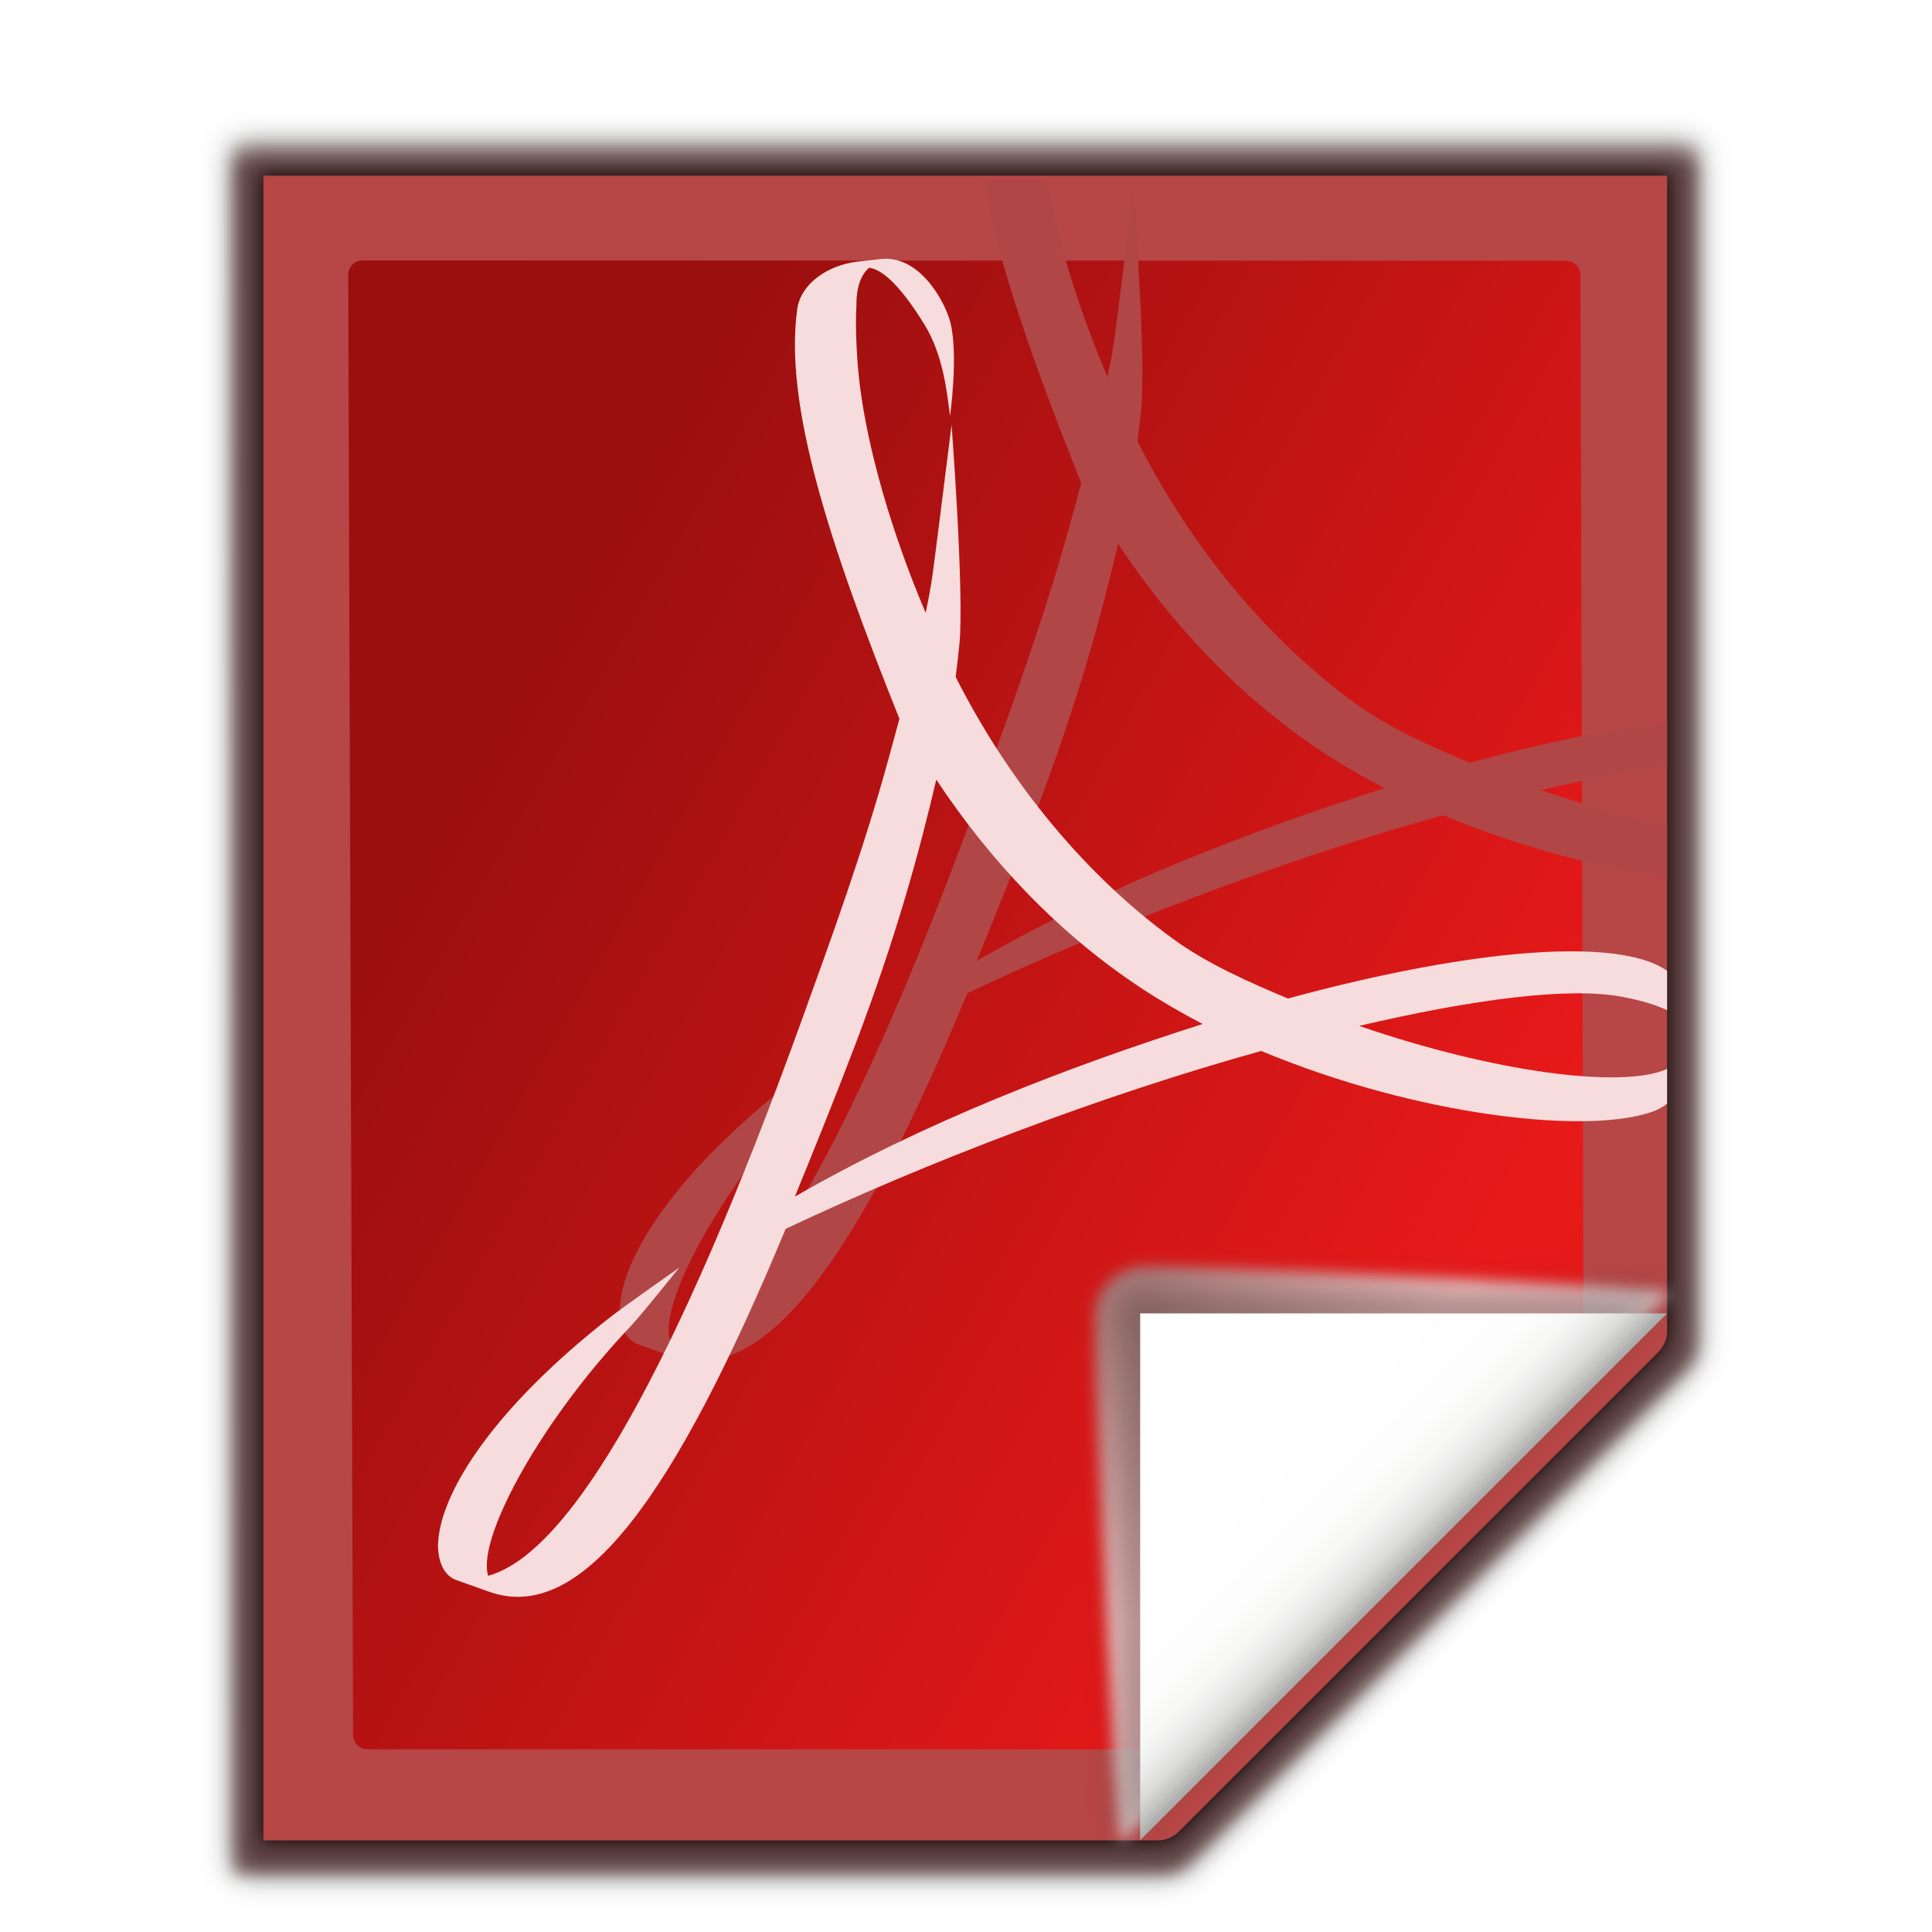
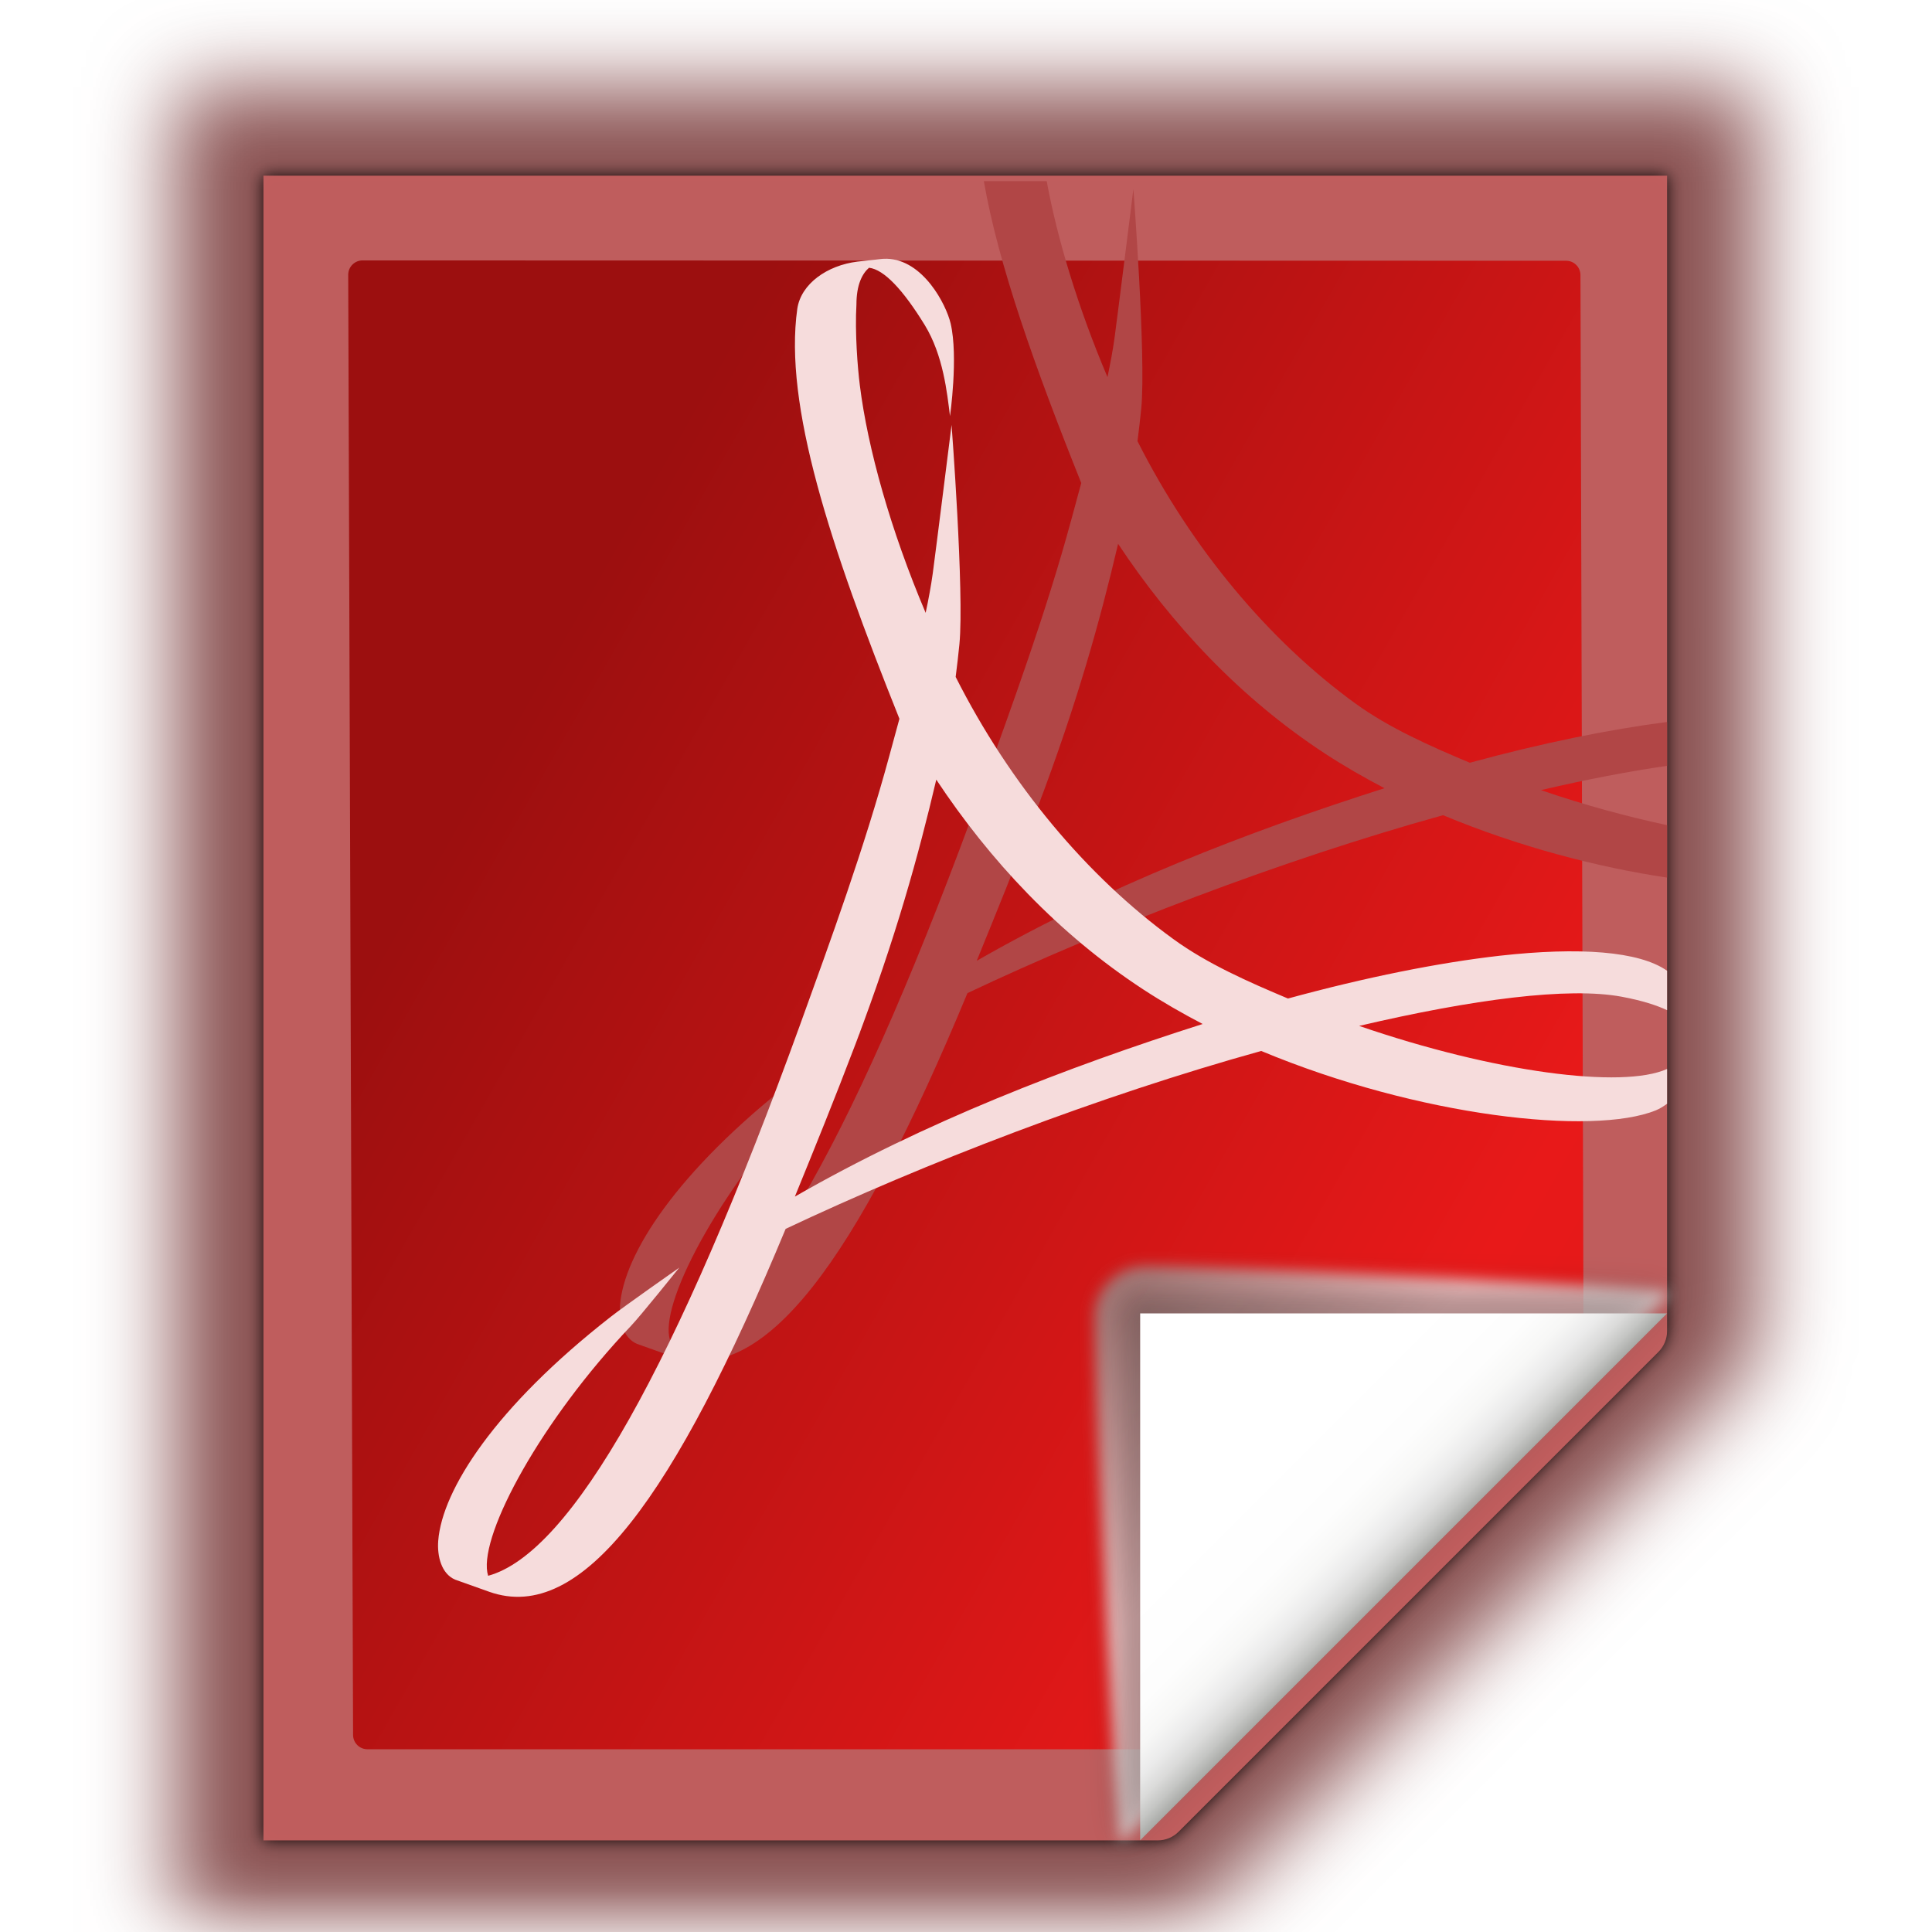
<svg xmlns="http://www.w3.org/2000/svg" xmlns:xlink="http://www.w3.org/1999/xlink" version="1.1" id="Layer_1" width="128" height="128" viewBox="0 0 128 128" overflow="visible" enable-background="new 0 0 128 128" xml:space="preserve">
  <defs id="defs105">
    <linearGradient y2="95.293" x2="87.293" y1="103" x1="95" gradientUnits="userSpaceOnUse" id="linearGradient4175">
      <stop id="stop4177" style="stop-color:#000000;stop-opacity:1" offset="0" />
      <stop id="stop4179" style="stop-color:#393B38" offset="1" />
    </linearGradient>
    <linearGradient id="linearGradient3225">
      <stop style="stop-color:#ffffff;stop-opacity:1;" offset="0" id="stop3227" />
      <stop style="stop-color:#aeaeae;stop-opacity:1;" offset="1" id="stop3229" />
    </linearGradient>
    <linearGradient xlink:href="#XMLID_9_" id="linearGradient2291" gradientUnits="userSpaceOnUse" x1="88.592" y1="96.593" x2="71.262" y2="79.263" />
    <linearGradient xlink:href="#linearGradient4175" id="linearGradient2295" gradientUnits="userSpaceOnUse" x1="85.22" y1="93.22" x2="61.336" y2="69.336" />
    <linearGradient xlink:href="#XMLID_12_" id="linearGradient2297" gradientUnits="userSpaceOnUse" x1="96" y1="104" x2="88" y2="96" />
-     <filter id="filter3241">
-       <feGaussianBlur stdDeviation="1.039" id="feGaussianBlur3243" />
-     </filter>
    <filter id="filter3772">
      <feGaussianBlur stdDeviation="0.501" id="feGaussianBlur3774" />
    </filter>
    <filter id="filter4107">
      <feGaussianBlur stdDeviation="0.408" id="feGaussianBlur4109" />
    </filter>
    <filter id="filter4171">
      <feGaussianBlur stdDeviation="0.49" id="feGaussianBlur4173" />
    </filter>
    <filter id="filter4209">
      <feGaussianBlur stdDeviation="0.906" id="feGaussianBlur4211" />
    </filter>
    <radialGradient gradientUnits="userSpaceOnUse" gradientTransform="matrix(1,0,0,0.9256542,0,1.323544)" r="6.206" fy="17.803" fx="73.082" cy="17.803" cx="73.082" id="radialGradient5427" xlink:href="#linearGradient4062" />
    <radialGradient gradientUnits="userSpaceOnUse" gradientTransform="matrix(1,0,0,0.941389,0,1.049149)" r="6.206" fy="17.9" fx="73.082" cy="17.9" cx="73.082" id="radialGradient5425" xlink:href="#linearGradient4062" />
    <linearGradient id="linearGradient3272">
      <stop id="stop3274" offset="0" style="stop-color:white;stop-opacity:1;" />
      <stop id="stop3276" offset="1" style="stop-color:white;stop-opacity:0;" />
    </linearGradient>
    <linearGradient id="linearGradient3030">
      <stop style="stop-color:#000000;stop-opacity:0.779" offset="0" id="stop3032" />
      <stop style="stop-color:#000000;stop-opacity:0;" offset="1" id="stop3034" />
    </linearGradient>
    <linearGradient id="linearGradient3260">
      <stop style="stop-color:#ffffff;stop-opacity:1;" offset="0" id="stop3262" />
      <stop style="stop-color:#ffffff;stop-opacity:0;" offset="1" id="stop3264" />
    </linearGradient>
    <radialGradient id="XMLID_4_" cx="48" cy="-0.215" r="55.148" gradientTransform="matrix(0.9792,0,0,0.9725,133.0002,20.8762)" gradientUnits="userSpaceOnUse">
      <stop offset="0" style="stop-color:#72D13D" id="stop3082" />
      <stop offset="0.355" style="stop-color:#35AC1C" id="stop3084" />
      <stop offset="0.619" style="stop-color:#0F9508" id="stop3086" />
      <stop offset="0.757" style="stop-color:#008C00" id="stop3088" />
      <stop offset="1" style="stop-color:#007A00" id="stop3090" />
    </radialGradient>
    <linearGradient id="linearGradient4062">
      <stop id="stop3680" offset="0" style="stop-color:#baff63;stop-opacity:1;" />
      <stop id="stop3682" offset="1" style="stop-color:#ffffff;stop-opacity:0;" />
    </linearGradient>
    <linearGradient xlink:href="#XMLID_4_" id="linearGradient4666" gradientUnits="userSpaceOnUse" gradientTransform="translate(292,239.1304)" x1="-13.757" y1="76.708" x2="-62.425" y2="104.807" />
    <linearGradient xlink:href="#linearGradient3260" id="linearGradient4668" gradientUnits="userSpaceOnUse" spreadMethod="reflect" x1="73.743" y1="15.337" x2="80" y2="19.282" />
    <linearGradient xlink:href="#linearGradient3260" id="linearGradient4670" gradientUnits="userSpaceOnUse" spreadMethod="reflect" x1="73.743" y1="15.337" x2="80" y2="19.282" />
    <linearGradient xlink:href="#linearGradient3260" id="linearGradient4676" gradientUnits="userSpaceOnUse" spreadMethod="reflect" x1="73.743" y1="15.337" x2="80" y2="19.282" />
    <radialGradient xlink:href="#linearGradient3030" id="radialGradient4678" gradientUnits="userSpaceOnUse" gradientTransform="translate(292,239.1304)" cx="-44" cy="84" fx="-60" fy="100" r="24" />
    <linearGradient xlink:href="#linearGradient3260" id="linearGradient4680" gradientUnits="userSpaceOnUse" spreadMethod="reflect" x1="73.743" y1="15.337" x2="80" y2="19.282" />
    <radialGradient xlink:href="#XMLID_4_" id="radialGradient4682" gradientUnits="userSpaceOnUse" gradientTransform="translate(292,239.1304)" cx="-44" cy="84" fx="-40" fy="96" r="20" />
    <linearGradient xlink:href="#linearGradient3272" id="linearGradient4684" gradientUnits="userSpaceOnUse" gradientTransform="translate(229.3125,239.1304)" x1="11.681" y1="60.539" x2="11.681" y2="108.01" />
    <linearGradient xlink:href="#linearGradient3260" id="linearGradient4686" gradientUnits="userSpaceOnUse" gradientTransform="translate(229.3024,239.1304)" x1="6.698" y1="52" x2="11.681" y2="96.001" />
    <linearGradient xlink:href="#linearGradient3260" id="linearGradient4688" gradientUnits="userSpaceOnUse" gradientTransform="translate(229.3024,239.1304)" x1="26.698" y1="96" x2="14.698" y2="72" />
    <linearGradient xlink:href="#linearGradient3225" id="linearGradient4690" gradientUnits="userSpaceOnUse" gradientTransform="translate(148,239.1304)" x1="79.75" y1="84" x2="120.25" y2="84" />
    <linearGradient y2="34.473" x2="22.414" y1="28.5" x1="22.414" gradientTransform="translate(10,0)" gradientUnits="userSpaceOnUse" id="linearGradient3190" xlink:href="#linearGradient2822" />
    <linearGradient id="linearGradient2822">
      <stop id="stop2824" offset="0" style="stop-color:#ffffff;stop-opacity:1;" />
      <stop id="stop2826" offset="1" style="stop-color:#ffffff;stop-opacity:0;" />
    </linearGradient>
    <linearGradient y2="56.231" x2="5.126" y1="56.231" x1="64.13" gradientTransform="matrix(0,-1.029389,1.029389,0,11.93834,80.22496)" gradientUnits="userSpaceOnUse" id="linearGradient3831" xlink:href="#linearGradient3757" />
    <linearGradient y2="56.231" x2="5.126" y1="56.231" x1="64.13" gradientTransform="matrix(0,-1.029389,1.029389,0,11.93834,80.22496)" gradientUnits="userSpaceOnUse" id="linearGradient3771" xlink:href="#linearGradient3757" />
    <linearGradient y2="56.231" x2="5.126" y1="56.231" x1="64.13" gradientTransform="matrix(0,-1.029389,1.029389,0,11.93834,80.22496)" gradientUnits="userSpaceOnUse" id="linearGradient3755" xlink:href="#linearGradient3757" />
    <linearGradient y2="56.231" x2="5.126" y1="56.231" x1="64.13" gradientTransform="matrix(0,-1.029389,1.029389,0,11.93834,80.22496)" gradientUnits="userSpaceOnUse" id="linearGradient3730" xlink:href="#linearGradient2880" />
    <linearGradient gradientTransform="matrix(1.009985,0,0,1.009985,-1.344449,-2.033109)" gradientUnits="userSpaceOnUse" y2="74.721" x2="63.998" y1="2.013" x1="63.998" id="linearGradient3722" xlink:href="#linearGradient3716" />
    <radialGradient r="139.559" cy="112.305" cx="102" gradientTransform="matrix(0.9787234,0,0,0.9818182,1.361705,1.163636)" gradientUnits="userSpaceOnUse" id="radialGradient2875" xlink:href="#XMLID_8_" />
    <radialGradient r="139.559" cy="112.305" cx="102" gradientTransform="translate(2.4e-6,0)" gradientUnits="userSpaceOnUse" id="radialGradient2626" xlink:href="#XMLID_7_" />
    <linearGradient y2="96" x2="88" y1="104" x1="96" gradientUnits="userSpaceOnUse" id="linearGradient2624" xlink:href="#XMLID_12_" />
    <linearGradient y2="95.293" x2="87.293" y1="103" x1="95" gradientUnits="userSpaceOnUse" id="linearGradient2622" xlink:href="#XMLID_11_" />
    <linearGradient y2="94.587" x2="86.587" y1="103" x1="95" gradientUnits="userSpaceOnUse" id="linearGradient2293" xlink:href="#XMLID_10_" />
    <linearGradient y2="94.537" x2="86.536" y1="102.345" x1="94.344" gradientUnits="userSpaceOnUse" id="linearGradient2619" xlink:href="#XMLID_9_" />
    <linearGradient id="linearGradient2880">
      <stop style="stop-color:#000000;stop-opacity:1;" offset="0" id="stop2882" />
      <stop id="stop2884" offset="0" style="stop-color:#000000;stop-opacity:1;" />
      <stop id="stop2886" offset="0.57" style="stop-color:#000000;stop-opacity:0.588;" />
      <stop style="stop-color:#3b3b3b;stop-opacity:0.72;" offset="0.828" id="stop2888" />
      <stop style="stop-color:white;stop-opacity:0;" offset="1" id="stop2890" />
    </linearGradient>
    <linearGradient id="linearGradient3716">
      <stop id="stop3718" offset="0" style="stop-color:#fefefe;stop-opacity:1" />
      <stop style="stop-color:#e9eaea;stop-opacity:1" offset="0.239" id="stop3732" />
      <stop id="stop3720" offset="1" style="stop-color:#fdfdfd;stop-opacity:1" />
    </linearGradient>
    <linearGradient id="linearGradient3757">
      <stop id="stop3759" offset="0" style="stop-color:#000000;stop-opacity:1;" />
      <stop style="stop-color:#000000;stop-opacity:1;" offset="0" id="stop3761" />
      <stop style="stop-color:#000000;stop-opacity:0.588;" offset="0.57" id="stop3763" />
      <stop id="stop3765" offset="0.742" style="stop-color:#3b3b3b;stop-opacity:0.72;" />
      <stop id="stop3767" offset="1" style="stop-color:white;stop-opacity:0;" />
    </linearGradient>
    <radialGradient xlink:href="#XMLID_7_" id="radialGradient2675" gradientUnits="userSpaceOnUse" gradientTransform="matrix(0.9686802,0,0,0.9686802,2.051713,-1.852734)" cx="102" cy="112.305" r="139.559" />
    <linearGradient xlink:href="#XMLID_9_" id="linearGradient2677" gradientUnits="userSpaceOnUse" x1="88.592" y1="96.593" x2="71.262" y2="79.263" />
    <linearGradient xlink:href="#linearGradient4175" id="linearGradient2679" gradientUnits="userSpaceOnUse" x1="85.22" y1="93.22" x2="61.336" y2="69.336" />
    <linearGradient xlink:href="#XMLID_12_" id="linearGradient2681" gradientUnits="userSpaceOnUse" x1="96" y1="104" x2="88" y2="96" />
    <radialGradient xlink:href="#XMLID_8_" id="radialGradient2696" gradientUnits="userSpaceOnUse" gradientTransform="matrix(0.9787234,0,0,0.9818182,-112.6383,-4.25113)" cx="102" cy="112.305" r="139.559" />
    <radialGradient xlink:href="#XMLID_7_" id="radialGradient2699" gradientUnits="userSpaceOnUse" gradientTransform="matrix(0.9686802,0,0,0.9686802,-111.9483,-7.2675)" cx="102" cy="112.305" r="139.559" />
    <linearGradient xlink:href="#linearGradient3719-6" id="linearGradient12012" gradientUnits="userSpaceOnUse" gradientTransform="matrix(1.885438,0,0,2.235847,-660.3388,-210.9611)" x1="62.42" y1="98.139" x2="71.215" y2="98.139" />
    <linearGradient id="linearGradient3719-6">
      <stop id="stop3721-0" offset="0" style="stop-color:#0000ff;stop-opacity:1;" />
      <stop id="stop3723-2" offset="1" style="stop-color:#0000ff;stop-opacity:0;" />
    </linearGradient>
    <linearGradient id="linearGradient6370-8">
      <stop style="stop-color:#ffffff;stop-opacity:1;" offset="0" id="stop6372-3" />
      <stop id="stop6378-8" offset="0.783" style="stop-color:#000000;stop-opacity:1;" />
      <stop style="stop-color:#000000;stop-opacity:1;" offset="1" id="stop6374-3" />
    </linearGradient>
    <linearGradient id="linearGradient6382-3">
      <stop style="stop-color:#ffffff;stop-opacity:0;" offset="0" id="stop6384-8" />
      <stop id="stop6390-0" offset="0.717" style="stop-color:#ffffff;stop-opacity:1;" />
      <stop style="stop-color:#ffffff;stop-opacity:0;" offset="1" id="stop6386-4" />
    </linearGradient>
    <linearGradient id="linearGradient5542-6">
      <stop id="stop5544-8" offset="0" style="stop-color:#818181;stop-opacity:1" />
      <stop style="stop-color:#ffffff;stop-opacity:1;" offset="0.167" id="stop5546-9" />
      <stop id="stop5558-0" offset="0.301" style="stop-color:#fafafa;stop-opacity:1;" />
      <stop id="stop5552-6" offset="0.417" style="stop-color:#d7d7d7;stop-opacity:1;" />
      <stop style="stop-color:#000000;stop-opacity:1" offset="0.448" id="stop5554-8" />
      <stop id="stop5556-7" offset="0.594" style="stop-color:#d5d5d5;stop-opacity:1;" />
      <stop style="stop-color:#c8c8c8;stop-opacity:1;" offset="0.703" id="stop5560-9" />
      <stop id="stop5562-0" offset="0.758" style="stop-color:#333333;stop-opacity:1;" />
      <stop style="stop-color:#c1c1c1;stop-opacity:1;" offset="0.95" id="stop5564-3" />
      <stop id="stop5548-3" offset="1" style="stop-color:#343434;stop-opacity:1;" />
    </linearGradient>
    <linearGradient id="linearGradient13166">
      <stop id="stop13168" offset="0" style="stop-color:#818181;stop-opacity:1" />
      <stop style="stop-color:#ffffff;stop-opacity:1;" offset="0.167" id="stop13170" />
      <stop id="stop13172" offset="0.301" style="stop-color:#fafafa;stop-opacity:1;" />
      <stop id="stop13174" offset="0.417" style="stop-color:#d7d7d7;stop-opacity:1;" />
      <stop style="stop-color:#000000;stop-opacity:1" offset="0.448" id="stop13176" />
      <stop id="stop13178" offset="0.594" style="stop-color:#d5d5d5;stop-opacity:1;" />
      <stop style="stop-color:#c8c8c8;stop-opacity:1;" offset="0.703" id="stop13180" />
      <stop id="stop13182" offset="0.758" style="stop-color:#333333;stop-opacity:1;" />
      <stop style="stop-color:#c1c1c1;stop-opacity:1;" offset="0.95" id="stop13184" />
      <stop id="stop13186" offset="1" style="stop-color:#343434;stop-opacity:1;" />
    </linearGradient>
    <linearGradient id="linearGradient13197">
      <stop id="stop13199" offset="0" style="stop-color:#818181;stop-opacity:1" />
      <stop style="stop-color:#ffffff;stop-opacity:1;" offset="0.167" id="stop13201" />
      <stop id="stop13203" offset="0.301" style="stop-color:#fafafa;stop-opacity:1;" />
      <stop id="stop13205" offset="0.417" style="stop-color:#d7d7d7;stop-opacity:1;" />
      <stop style="stop-color:#000000;stop-opacity:1" offset="0.448" id="stop13207" />
      <stop id="stop13209" offset="0.594" style="stop-color:#d5d5d5;stop-opacity:1;" />
      <stop style="stop-color:#c8c8c8;stop-opacity:1;" offset="0.703" id="stop13211" />
      <stop id="stop13213" offset="0.758" style="stop-color:#333333;stop-opacity:1;" />
      <stop style="stop-color:#c1c1c1;stop-opacity:1;" offset="0.95" id="stop13215" />
      <stop id="stop13217" offset="1" style="stop-color:#343434;stop-opacity:1;" />
    </linearGradient>
    <clipPath clipPathUnits="userSpaceOnUse" id="clipPath5703-7">
      <path id="path5705-9" d="m 2293.506,-1105.552 c -1.471,14.377 2.311,28.837 9.734,39.868 l 4.546,0 c 7.423,-11.03 11.205,-25.49 9.734,-39.868 -5.89,-4.64 -18.318,-4.887 -24.014,0 z" style="fill:#515151;fill-opacity:1;fill-rule:evenodd;stroke:none" />
    </clipPath>
    <clipPath clipPathUnits="userSpaceOnUse" id="clipPath5764-6">
      <path id="path5766-0" d="m 2324.262,-1105.552 c -1.471,14.377 2.311,28.837 9.734,39.868 l 4.546,0 c 7.423,-11.03 11.205,-25.49 9.734,-39.868 -5.89,-4.64 -18.318,-4.887 -24.014,0 z" style="fill:#fefefe;fill-opacity:1;fill-rule:evenodd;stroke:none" />
    </clipPath>
    <clipPath clipPathUnits="userSpaceOnUse" id="clipPath5899-0">
      <path style="fill:url(#linearGradient5903);fill-opacity:1;fill-rule:nonzero;stroke:none" d="m 2410.656,-1125.531 -0.125,20.406 0.125,0 0,-0.188 c 2.196,-2.14 6.691,-3.594 11.875,-3.594 5.184,0 9.68,1.453 11.875,3.594 l 0,0.188 0.125,0 -0.125,-20.406 -23.75,0 z" id="path5901-4" />
    </clipPath>
    <linearGradient id="linearGradient5938-8">
      <stop style="stop-color:#5b5b5b;stop-opacity:1;" offset="0" id="stop5940-6" />
      <stop style="stop-color:#202020;stop-opacity:1;" offset="1" id="stop5943-2" />
    </linearGradient>
    <clipPath clipPathUnits="userSpaceOnUse" id="clipPath6104-4">
      <path style="fill:none;stroke:#000000;stroke-width:0.354;stroke-linecap:round;stroke-linejoin:round;stroke-miterlimit:4;stroke-opacity:1;stroke-dashoffset:0" d="m 2280.9,-1313.654 c 0,-7.67 16.701,-8.005 16.701,0 l 0.759,26.436 -18.219,0 0.759,-26.436 z" id="path6106-7" />
    </clipPath>
    <linearGradient id="linearGradient13264">
      <stop id="stop13266" offset="0" style="stop-color:#818181;stop-opacity:1" />
      <stop style="stop-color:#ffffff;stop-opacity:1;" offset="0.167" id="stop13268" />
      <stop id="stop13270" offset="0.301" style="stop-color:#fafafa;stop-opacity:1;" />
      <stop id="stop13272" offset="0.417" style="stop-color:#d7d7d7;stop-opacity:1;" />
      <stop style="stop-color:#000000;stop-opacity:1" offset="0.448" id="stop13274" />
      <stop id="stop13276" offset="0.594" style="stop-color:#d5d5d5;stop-opacity:1;" />
      <stop style="stop-color:#c8c8c8;stop-opacity:1;" offset="0.703" id="stop13278" />
      <stop id="stop13280" offset="0.758" style="stop-color:#333333;stop-opacity:1;" />
      <stop style="stop-color:#c1c1c1;stop-opacity:1;" offset="0.95" id="stop13282" />
      <stop id="stop13284" offset="1" style="stop-color:#343434;stop-opacity:1;" />
    </linearGradient>
    <clipPath clipPathUnits="userSpaceOnUse" id="clipPath13290">
      <path id="path13292" d="m 2324.262,-1105.552 c -1.471,14.377 2.311,28.837 9.734,39.868 l 4.546,0 c 7.423,-11.03 11.205,-25.49 9.734,-39.868 -5.89,-4.64 -18.318,-4.887 -24.014,0 z" style="fill:#fefefe;fill-opacity:1;fill-rule:evenodd;stroke:none" />
    </clipPath>
    <linearGradient id="linearGradient6111">
      <stop style="stop-color:#9c0f0f;stop-opacity:1;" offset="0" id="stop6113" />
      <stop id="stop7088" offset="0.5" style="stop-color:#e81919;stop-opacity:1;" />
      <stop style="stop-color:#cd1313;stop-opacity:1;" offset="1" id="stop6115" />
    </linearGradient>
    <linearGradient xlink:href="#linearGradient6111" id="linearGradient1248" x1="11.434" y1="66.573" x2="139.634" y2="139.636" gradientUnits="userSpaceOnUse" gradientTransform="translate(11.6362)" />
-     <filter style="color-interpolation-filters:sRGB" id="filter1170" x="-0.013" width="1.026" y="-0.011" height="1.022">
-       <feGaussianBlur stdDeviation="0.525" id="feGaussianBlur1172" />
-     </filter>
-     <filter style="color-interpolation-filters:sRGB" id="filter1174" x="-0.013" width="1.026" y="-0.011" height="1.022">
-       <feGaussianBlur stdDeviation="0.522" id="feGaussianBlur1176" />
+     <filter style="color-interpolation-filters:sRGB" id="filter1089" x="-0.065" width="1.13" y="-0.056" height="1.111">
+       <feGaussianBlur stdDeviation="2.82" id="feGaussianBlur1091" />
    </filter>
  </defs>
  <radialGradient id="XMLID_7_" cx="102" cy="112.305" r="139.559" gradientUnits="userSpaceOnUse">
    <stop offset="0" style="stop-color:#3e3e3e;stop-opacity:1;" id="stop16" />
    <stop offset="0.015" style="stop-color:#505050;stop-opacity:1;" id="stop18" />
    <stop offset="0.056" style="stop-color:#7e7e7e;stop-opacity:1;" id="stop20" />
    <stop offset="0.136" style="stop-color:#c6c6c6;stop-opacity:1;" id="stop24" />
    <stop offset="0.21" style="stop-color:#f1f1f1;stop-opacity:1;" id="stop28" />
    <stop offset="0.243" style="stop-color:#fcfcfc;stop-opacity:1;" id="stop30" />
    <stop offset="0.272" style="stop-color:#FFFFFF" id="stop32" />
  </radialGradient>
  <radialGradient id="XMLID_8_" cx="102" cy="112.305" r="139.559" gradientUnits="userSpaceOnUse">
    <stop offset="0" style="stop-color:#535557" id="stop37" />
    <stop offset="0.114" style="stop-color:#898A8C" id="stop41" />
    <stop offset="0.203" style="stop-color:#ECECEC" id="stop47" />
    <stop offset="0.236" style="stop-color:#FAFAFA" id="stop49" />
    <stop offset="0.272" style="stop-color:#FFFFFF" id="stop51" />
    <stop offset="0.531" style="stop-color:#FAFAFA" id="stop53" />
    <stop offset="0.845" style="stop-color:#EBECEC" id="stop55" />
    <stop offset="1" style="stop-color:#E1E2E3" id="stop57" />
  </radialGradient>
  <linearGradient id="XMLID_9_" gradientUnits="userSpaceOnUse" x1="94.344" y1="102.345" x2="86.536" y2="94.537">
    <stop offset="0" style="stop-color:#FFFFFF" id="stop62" />
    <stop offset="1" style="stop-color:#555753" id="stop64" />
  </linearGradient>
  <linearGradient id="XMLID_10_" gradientUnits="userSpaceOnUse" x1="95" y1="103" x2="86.587" y2="94.587">
    <stop offset="0" style="stop-color:#FFFFFF" id="stop69" />
    <stop offset="1" style="stop-color:#555753" id="stop71" />
  </linearGradient>
  <linearGradient id="XMLID_11_" gradientUnits="userSpaceOnUse" x1="95" y1="103" x2="87.293" y2="95.293">
    <stop offset="0" style="stop-color:#FFFFFF" id="stop76" />
    <stop offset="1" style="stop-color:#393B38" id="stop78" />
  </linearGradient>
  <linearGradient id="XMLID_12_" gradientUnits="userSpaceOnUse" x1="96" y1="104" x2="88" y2="96">
    <stop offset="0" style="stop-color:#888A85" id="stop83" />
    <stop offset="0.007" style="stop-color:#8C8E89" id="stop85" />
    <stop offset="0.067" style="stop-color:#ABACA9" id="stop87" />
    <stop offset="0.135" style="stop-color:#C5C6C4" id="stop89" />
    <stop offset="0.211" style="stop-color:#DBDBDA" id="stop91" />
    <stop offset="0.301" style="stop-color:#EBEBEB" id="stop93" />
    <stop offset="0.412" style="stop-color:#F7F7F6" id="stop95" />
    <stop offset="0.568" style="stop-color:#FDFDFD" id="stop97" />
    <stop offset="1" style="stop-color:#FFFFFF" id="stop99" />
  </linearGradient>
  <g id="g1210">
-     <path id="path4253" d="M 23,8.969 23.041,122.993 h 61.131 c 0.53,0 1.039,-0.211 1.414,-0.586 L 118.414,89.579 c 0.375,-0.375 0.586,-0.884 0.586,-1.414 V 8.969 H 23 Z" style="opacity:0.553;fill:#000000;fill-opacity:1;filter:url(#filter3241)" transform="matrix(1.009042,0,0,1.003276,-7.691026,0.6710549)" />
-     <path id="path4081" d="m 23,9 0.041,113.993 h 61.131 c 0.53,0 1.039,-0.211 1.414,-0.586 L 118.414,89.579 c 0.375,-0.375 0.586,-0.884 0.586,-1.414 V 9 Z" style="opacity:0.307;fill:#4a0202;fill-opacity:1;filter:url(#filter1170)" transform="matrix(1.009042,0,0,1.003276,-7.691026,0.6710549)" />
-     <path id="path3726" d="M 24.92,10.931 V 120.863 l 58.676,-1e-4 c 0.53,0 1.039,-0.211 1.414,-0.586 l 31.484,-31.766 c 0.375,-0.375 0.586,-0.884 0.586,-1.414 v -76.166 z" style="opacity:0.896;fill:#000000;fill-opacity:1;filter:url(#filter3772)" transform="matrix(1.009042,0,0,1.003276,-7.691026,0.6710549)" />
-     <path transform="matrix(1.009042,0,0,1.003276,-7.691026,0.6710549)" style="opacity:0.307;fill:#260000;fill-opacity:1;filter:url(#filter1174)" d="M 23,9.966 23.041,122.993 h 61.131 c 0.53,0 1.039,-0.211 1.414,-0.586 L 118.414,89.579 c 0.375,-0.375 0.586,-0.884 0.586,-1.414 V 9.966 H 23 Z" id="path6594" />
-     <path id="path34" d="m 17.454,11.638 v 110.292 h 59.256 c 0.513,0 1.006,-0.204 1.37,-0.568 l 31.8,-31.8 c 0.363,-0.363 0.568,-0.856 0.568,-1.37 V 11.638 Z" style="fill:#b94747;fill-opacity:0.988" />
-     <path id="path59" d="m 24.018,17.253 c -0.522,0 -0.948,0.427 -0.948,0.951 l 0.322,96.737 c 0,0.525 0.426,0.951 0.948,0.951 h 52.099 c 0.249,0 0.494,-0.101 0.67,-0.279 L 104.632,88.393 c 0.177,-0.178 0.278,-0.422 0.278,-0.672 l -0.2,-69.494 c 0,-0.524 -0.425,-0.951 -0.948,-0.951 L 24.018,17.253 Z" style="fill:url(#linearGradient1248);fill-opacity:1" />
-     <path id="path1318" d="m 65.181,12 c 0.963,5.526 3.356,12.265 6.455,20 l -0.656,2.418 c -1.659,6.123 -3.917,12.299 -5.898,17.777 C 56.9,74.772 49.905,87.275 44.386,88.779 l -0.053,-0.229 c -0.453,-2.632 3.577,-10.069 9.514,-16.322 0.62,-0.646 3.203,-3.865 3.203,-3.865 0,0 -3.711,2.601 -4.535,3.252 -7.669,5.991 -11.175,11.468 -11.436,14.846 -0.077,1.004 0.205,2.19 1.129,2.576 l 2.256,0.803 c 6.13,2.17 12.269,-6.318 19.633,-24.045 9.204,-4.351 20.806,-8.817 31.508,-11.787 5.018,2.094 10.266,3.455 14.842,4.135 v -3.475 c -2.628,-0.563 -5.448,-1.321 -8.355,-2.32 3.028,-0.71 5.822,-1.243 8.355,-1.609 v -2.906 c -3.849,0.496 -8.287,1.396 -13.068,2.701 -2.587,-1.087 -5.328,-2.291 -7.582,-3.928 -5.719,-4.147 -10.841,-10.26 -14.436,-17.379 0.093,-0.736 0.182,-1.455 0.252,-2.18 0.324,-3.428 -0.523,-14.516 -0.523,-14.516 0,0 -1.07,8.544 -1.246,9.834 -0.113,0.819 -0.276,1.699 -0.471,2.617 C 71.417,20.371 70.047,15.819 69.347,12 Z m 8.896,24.031 c 3.524,5.319 8.086,10.222 13.721,13.904 1.257,0.821 2.577,1.58 3.928,2.285 -9.039,2.879 -18.457,6.518 -27.016,11.436 1.27,-3.109 2.642,-6.492 4.025,-10.131 2.673,-7.069 4.158,-12.454 5.342,-17.494 z" style="fill:#b14646;fill-opacity:1;stroke-width:1.562" />
-     <path id="path16" d="m 58.732,17.143 c -0.162,-0.004 -0.328,0.007 -0.498,0.031 l -0.221,0.027 -1.215,0.133 c -1.988,0.249 -3.726,1.458 -3.975,3.121 -0.9,6.375 2.162,15.676 6.766,27.166 l -0.658,2.418 c -1.659,6.123 -3.915,12.299 -5.896,17.777 -8.181,22.576 -15.177,35.08 -20.695,36.584 l -0.055,-0.229 c -0.453,-2.632 3.577,-10.069 9.514,-16.322 0.62,-0.646 3.205,-3.865 3.205,-3.865 0,0 -3.711,2.601 -4.535,3.252 -7.669,5.991 -11.175,11.469 -11.436,14.848 -0.077,1.004 0.205,2.188 1.129,2.574 l 2.254,0.803 c 6.13,2.17 12.271,-6.318 19.635,-24.045 9.204,-4.351 20.806,-8.817 31.508,-11.787 10.456,4.363 21.982,5.621 26.139,3.936 0.257,-0.104 0.509,-0.263 0.75,-0.439 v -2.305 c -2.959,1.337 -11.444,0.227 -20.402,-2.852 7.523,-1.765 13.874,-2.594 17.404,-1.932 1.378,0.258 2.314,0.571 2.998,0.889 v -2.611 c -1.849,-1.299 -5.817,-1.584 -11.08,-0.996 -4.054,0.461 -8.861,1.423 -14.037,2.836 -2.587,-1.087 -5.326,-2.291 -7.58,-3.928 -5.719,-4.147 -10.841,-10.26 -14.436,-17.379 0.093,-0.736 0.18,-1.455 0.25,-2.18 0.324,-3.428 -0.521,-14.516 -0.521,-14.516 0,0 -1.07,8.544 -1.246,9.834 -0.113,0.819 -0.276,1.699 -0.471,2.617 -2.326,-5.485 -3.839,-10.899 -4.361,-15.078 -0.148,-1.183 -0.332,-3.49 -0.225,-5.35 3.73e-4,-1.317 0.387,-2.049 0.834,-2.436 0.993,0.114 2.254,1.457 3.689,3.791 1.234,2.018 1.484,4.505 1.676,6.039 0,0 0.561,-3.928 0.041,-6.143 -0.294,-1.247 -1.82,-4.232 -4.248,-4.285 z m 3.299,34.51 c 3.524,5.319 8.084,10.222 13.719,13.904 1.257,0.821 2.579,1.58 3.93,2.285 -9.039,2.879 -18.459,6.518 -27.018,11.436 1.27,-3.109 2.644,-6.492 4.027,-10.131 2.673,-7.069 4.158,-12.454 5.342,-17.494 z" style="fill:#f6dcdc;fill-opacity:1;stroke-width:1.562" />
-     <g transform="matrix(1.108016,0,0,1.108016,-12.79383,-10.27538)" id="g1973">
-       <path d="M 111.414,86.586 C 111.664,86.336 85.035,85 80,85 c -1.654,0 -3,1.346 -3,3 0,5.035 1.336,31.664 1.586,31.414 z" id="path66" style="opacity:0.751;fill:url(#linearGradient2291);filter:url(#filter4107)" />
-       <path d="M 111.414,86.586 C 111.789,86.211 89.444,86 80,86 c -1.103,0 -2,0.897 -2,2 0,9.444 0.211,31.789 0.586,31.414 z" id="path73" style="opacity:0.2;fill:#000000;fill-opacity:1;filter:url(#filter4209)" />
-       <path d="M 111.414,86.586 C 111.653,86.347 89.807,87 80,87 c -0.553,0 -1,0.447 -1,1 0,9.807 -0.653,31.653 -0.414,31.414 z" id="path80" style="opacity:0.1;fill:url(#linearGradient2295);filter:url(#filter4171)" />
-       <path d="M 79.722,119.311 111.227,87.806 H 79.722 Z" id="path101" style="fill:url(#linearGradient2297)" />
+     <g id="g2571">
+       <path transform="matrix(1.009042,0,0,1.003276,-7.691026,0.6710549)" style="opacity:0.68;fill:#530000;fill-opacity:1;filter:url(#filter1089)" d="m 19.154,5.132 0,121.781 65.018,0.067 c 0.53,0 1.039,-0.211 1.414,-0.586 L 122.378,89.579 c 0.375,-0.375 0.586,-0.884 0.586,-1.414 L 122.941,5.132 Z" id="path4253" />
+       <path transform="matrix(1.009042,0,0,1.003276,-7.691026,0.6710549)" style="opacity:0.896;fill:#000000;fill-opacity:1;filter:url(#filter3772)" d="M 24.92,10.931 V 120.863 l 58.676,-1e-4 c 0.53,0 1.039,-0.211 1.414,-0.586 l 31.484,-31.766 c 0.375,-0.375 0.586,-0.884 0.586,-1.414 v -76.166 z" id="path3726" />
+       <path style="fill:#c15e5e;fill-opacity:0.988" d="m 17.454,11.638 v 110.292 h 59.256 c 0.513,0 1.006,-0.204 1.37,-0.568 l 31.8,-31.8 c 0.363,-0.363 0.568,-0.856 0.568,-1.37 V 11.638 Z" id="path34" />
+       <path style="fill:url(#linearGradient1248);fill-opacity:1" d="m 24.018,17.253 c -0.522,0 -0.948,0.427 -0.948,0.951 l 0.322,96.737 c 0,0.525 0.426,0.951 0.948,0.951 h 52.099 c 0.249,0 0.494,-0.101 0.67,-0.279 L 104.632,88.393 c 0.177,-0.178 0.278,-0.422 0.278,-0.672 l -0.2,-69.494 c 0,-0.524 -0.425,-0.951 -0.948,-0.951 L 24.018,17.253 Z" id="path59" />
+       <path style="fill:#b14646;fill-opacity:1;stroke-width:1.562" d="m 65.181,12 c 0.963,5.526 3.356,12.265 6.455,20 l -0.656,2.418 c -1.659,6.123 -3.917,12.299 -5.898,17.777 C 56.9,74.772 49.905,87.275 44.386,88.779 l -0.053,-0.229 c -0.453,-2.632 3.577,-10.069 9.514,-16.322 0.62,-0.646 3.203,-3.865 3.203,-3.865 0,0 -3.711,2.601 -4.535,3.252 -7.669,5.991 -11.175,11.468 -11.436,14.846 -0.077,1.004 0.205,2.19 1.129,2.576 l 2.256,0.803 c 6.13,2.17 12.269,-6.318 19.633,-24.045 9.204,-4.351 20.806,-8.817 31.508,-11.787 5.018,2.094 10.266,3.455 14.842,4.135 v -3.475 c -2.628,-0.563 -5.448,-1.321 -8.355,-2.32 3.028,-0.71 5.822,-1.243 8.355,-1.609 v -2.906 c -3.849,0.496 -8.287,1.396 -13.068,2.701 -2.587,-1.087 -5.328,-2.291 -7.582,-3.928 -5.719,-4.147 -10.841,-10.26 -14.436,-17.379 0.093,-0.736 0.182,-1.455 0.252,-2.18 0.324,-3.428 -0.523,-14.516 -0.523,-14.516 0,0 -1.07,8.544 -1.246,9.834 -0.113,0.819 -0.276,1.699 -0.471,2.617 C 71.417,20.371 70.047,15.819 69.347,12 Z m 8.896,24.031 c 3.524,5.319 8.086,10.222 13.721,13.904 1.257,0.821 2.577,1.58 3.928,2.285 -9.039,2.879 -18.457,6.518 -27.016,11.436 1.27,-3.109 2.642,-6.492 4.025,-10.131 2.673,-7.069 4.158,-12.454 5.342,-17.494 z" id="path1318" />
+       <path style="fill:#f6dcdc;fill-opacity:1;stroke-width:1.562" d="m 58.732,17.143 c -0.162,-0.004 -0.328,0.007 -0.498,0.031 l -0.221,0.027 -1.215,0.133 c -1.988,0.249 -3.726,1.458 -3.975,3.121 -0.9,6.375 2.162,15.676 6.766,27.166 l -0.658,2.418 c -1.659,6.123 -3.915,12.299 -5.896,17.777 -8.181,22.576 -15.177,35.08 -20.695,36.584 l -0.055,-0.229 c -0.453,-2.632 3.577,-10.069 9.514,-16.322 0.62,-0.646 3.205,-3.865 3.205,-3.865 0,0 -3.711,2.601 -4.535,3.252 -7.669,5.991 -11.175,11.469 -11.436,14.848 -0.077,1.004 0.205,2.188 1.129,2.574 l 2.254,0.803 c 6.13,2.17 12.271,-6.318 19.635,-24.045 9.204,-4.351 20.806,-8.817 31.508,-11.787 10.456,4.363 21.982,5.621 26.139,3.936 0.257,-0.104 0.509,-0.263 0.75,-0.439 v -2.305 c -2.959,1.337 -11.444,0.227 -20.402,-2.852 7.523,-1.765 13.874,-2.594 17.404,-1.932 1.378,0.258 2.314,0.571 2.998,0.889 v -2.611 c -1.849,-1.299 -5.817,-1.584 -11.08,-0.996 -4.054,0.461 -8.861,1.423 -14.037,2.836 -2.587,-1.087 -5.326,-2.291 -7.58,-3.928 -5.719,-4.147 -10.841,-10.26 -14.436,-17.379 0.093,-0.736 0.18,-1.455 0.25,-2.18 0.324,-3.428 -0.521,-14.516 -0.521,-14.516 0,0 -1.07,8.544 -1.246,9.834 -0.113,0.819 -0.276,1.699 -0.471,2.617 -2.326,-5.485 -3.839,-10.899 -4.361,-15.078 -0.148,-1.183 -0.332,-3.49 -0.225,-5.35 3.73e-4,-1.317 0.387,-2.049 0.834,-2.436 0.993,0.114 2.254,1.457 3.689,3.791 1.234,2.018 1.484,4.505 1.676,6.039 0,0 0.561,-3.928 0.041,-6.143 -0.294,-1.247 -1.82,-4.232 -4.248,-4.285 z m 3.299,34.51 c 3.524,5.319 8.084,10.222 13.719,13.904 1.257,0.821 2.579,1.58 3.93,2.285 -9.039,2.879 -18.459,6.518 -27.018,11.436 1.27,-3.109 2.644,-6.492 4.027,-10.131 2.673,-7.069 4.158,-12.454 5.342,-17.494 z" id="path16" />
+       <g id="g1973" transform="matrix(1.108016,0,0,1.108016,-12.79383,-10.27538)">
+         <path style="opacity:0.751;fill:url(#linearGradient2291);filter:url(#filter4107)" id="path66" d="M 111.414,86.586 C 111.664,86.336 85.035,85 80,85 c -1.654,0 -3,1.346 -3,3 0,5.035 1.336,31.664 1.586,31.414 z" />
+         <path style="opacity:0.2;fill:#000000;fill-opacity:1;filter:url(#filter4209)" id="path73" d="M 111.414,86.586 C 111.789,86.211 89.444,86 80,86 c -1.103,0 -2,0.897 -2,2 0,9.444 0.211,31.789 0.586,31.414 z" />
+         <path style="opacity:0.1;fill:url(#linearGradient2295);filter:url(#filter4171)" id="path80" d="M 111.414,86.586 C 111.653,86.347 89.807,87 80,87 c -0.553,0 -1,0.447 -1,1 0,9.807 -0.653,31.653 -0.414,31.414 z" />
+         <path style="fill:url(#linearGradient2297)" id="path101" d="M 79.722,119.311 111.227,87.806 H 79.722 Z" />
+       </g>
    </g>
  </g>
</svg>
